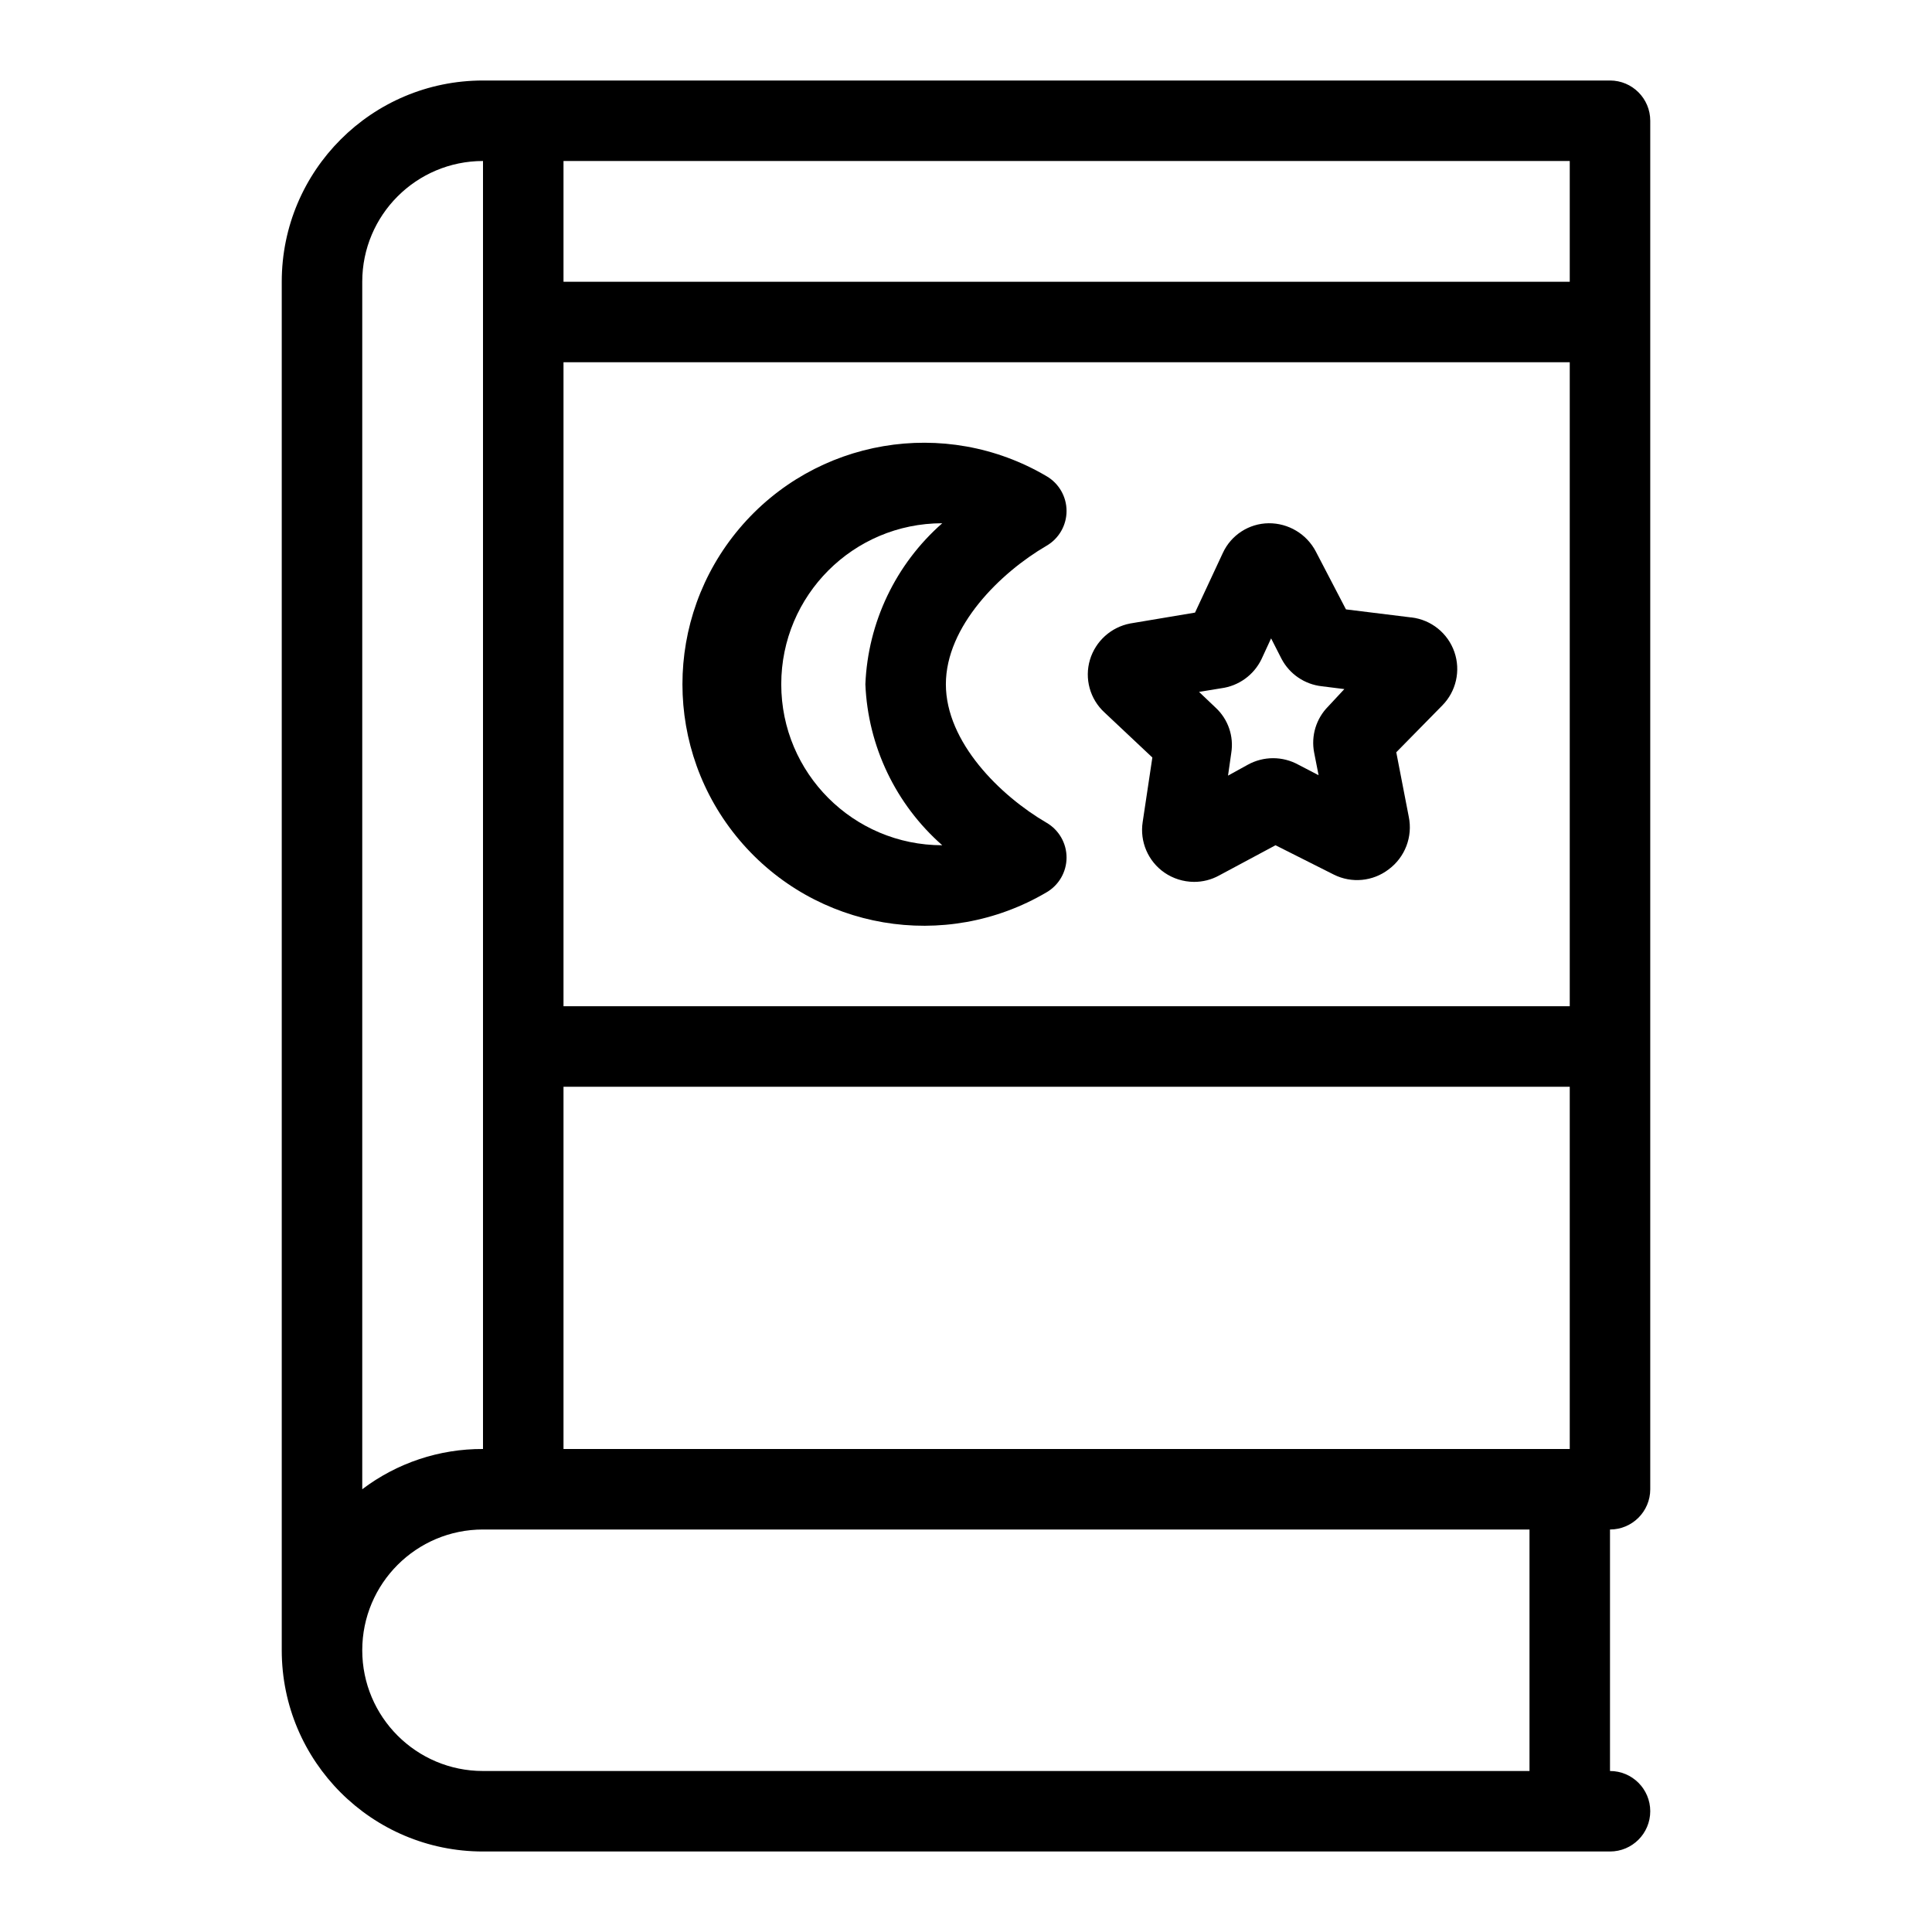
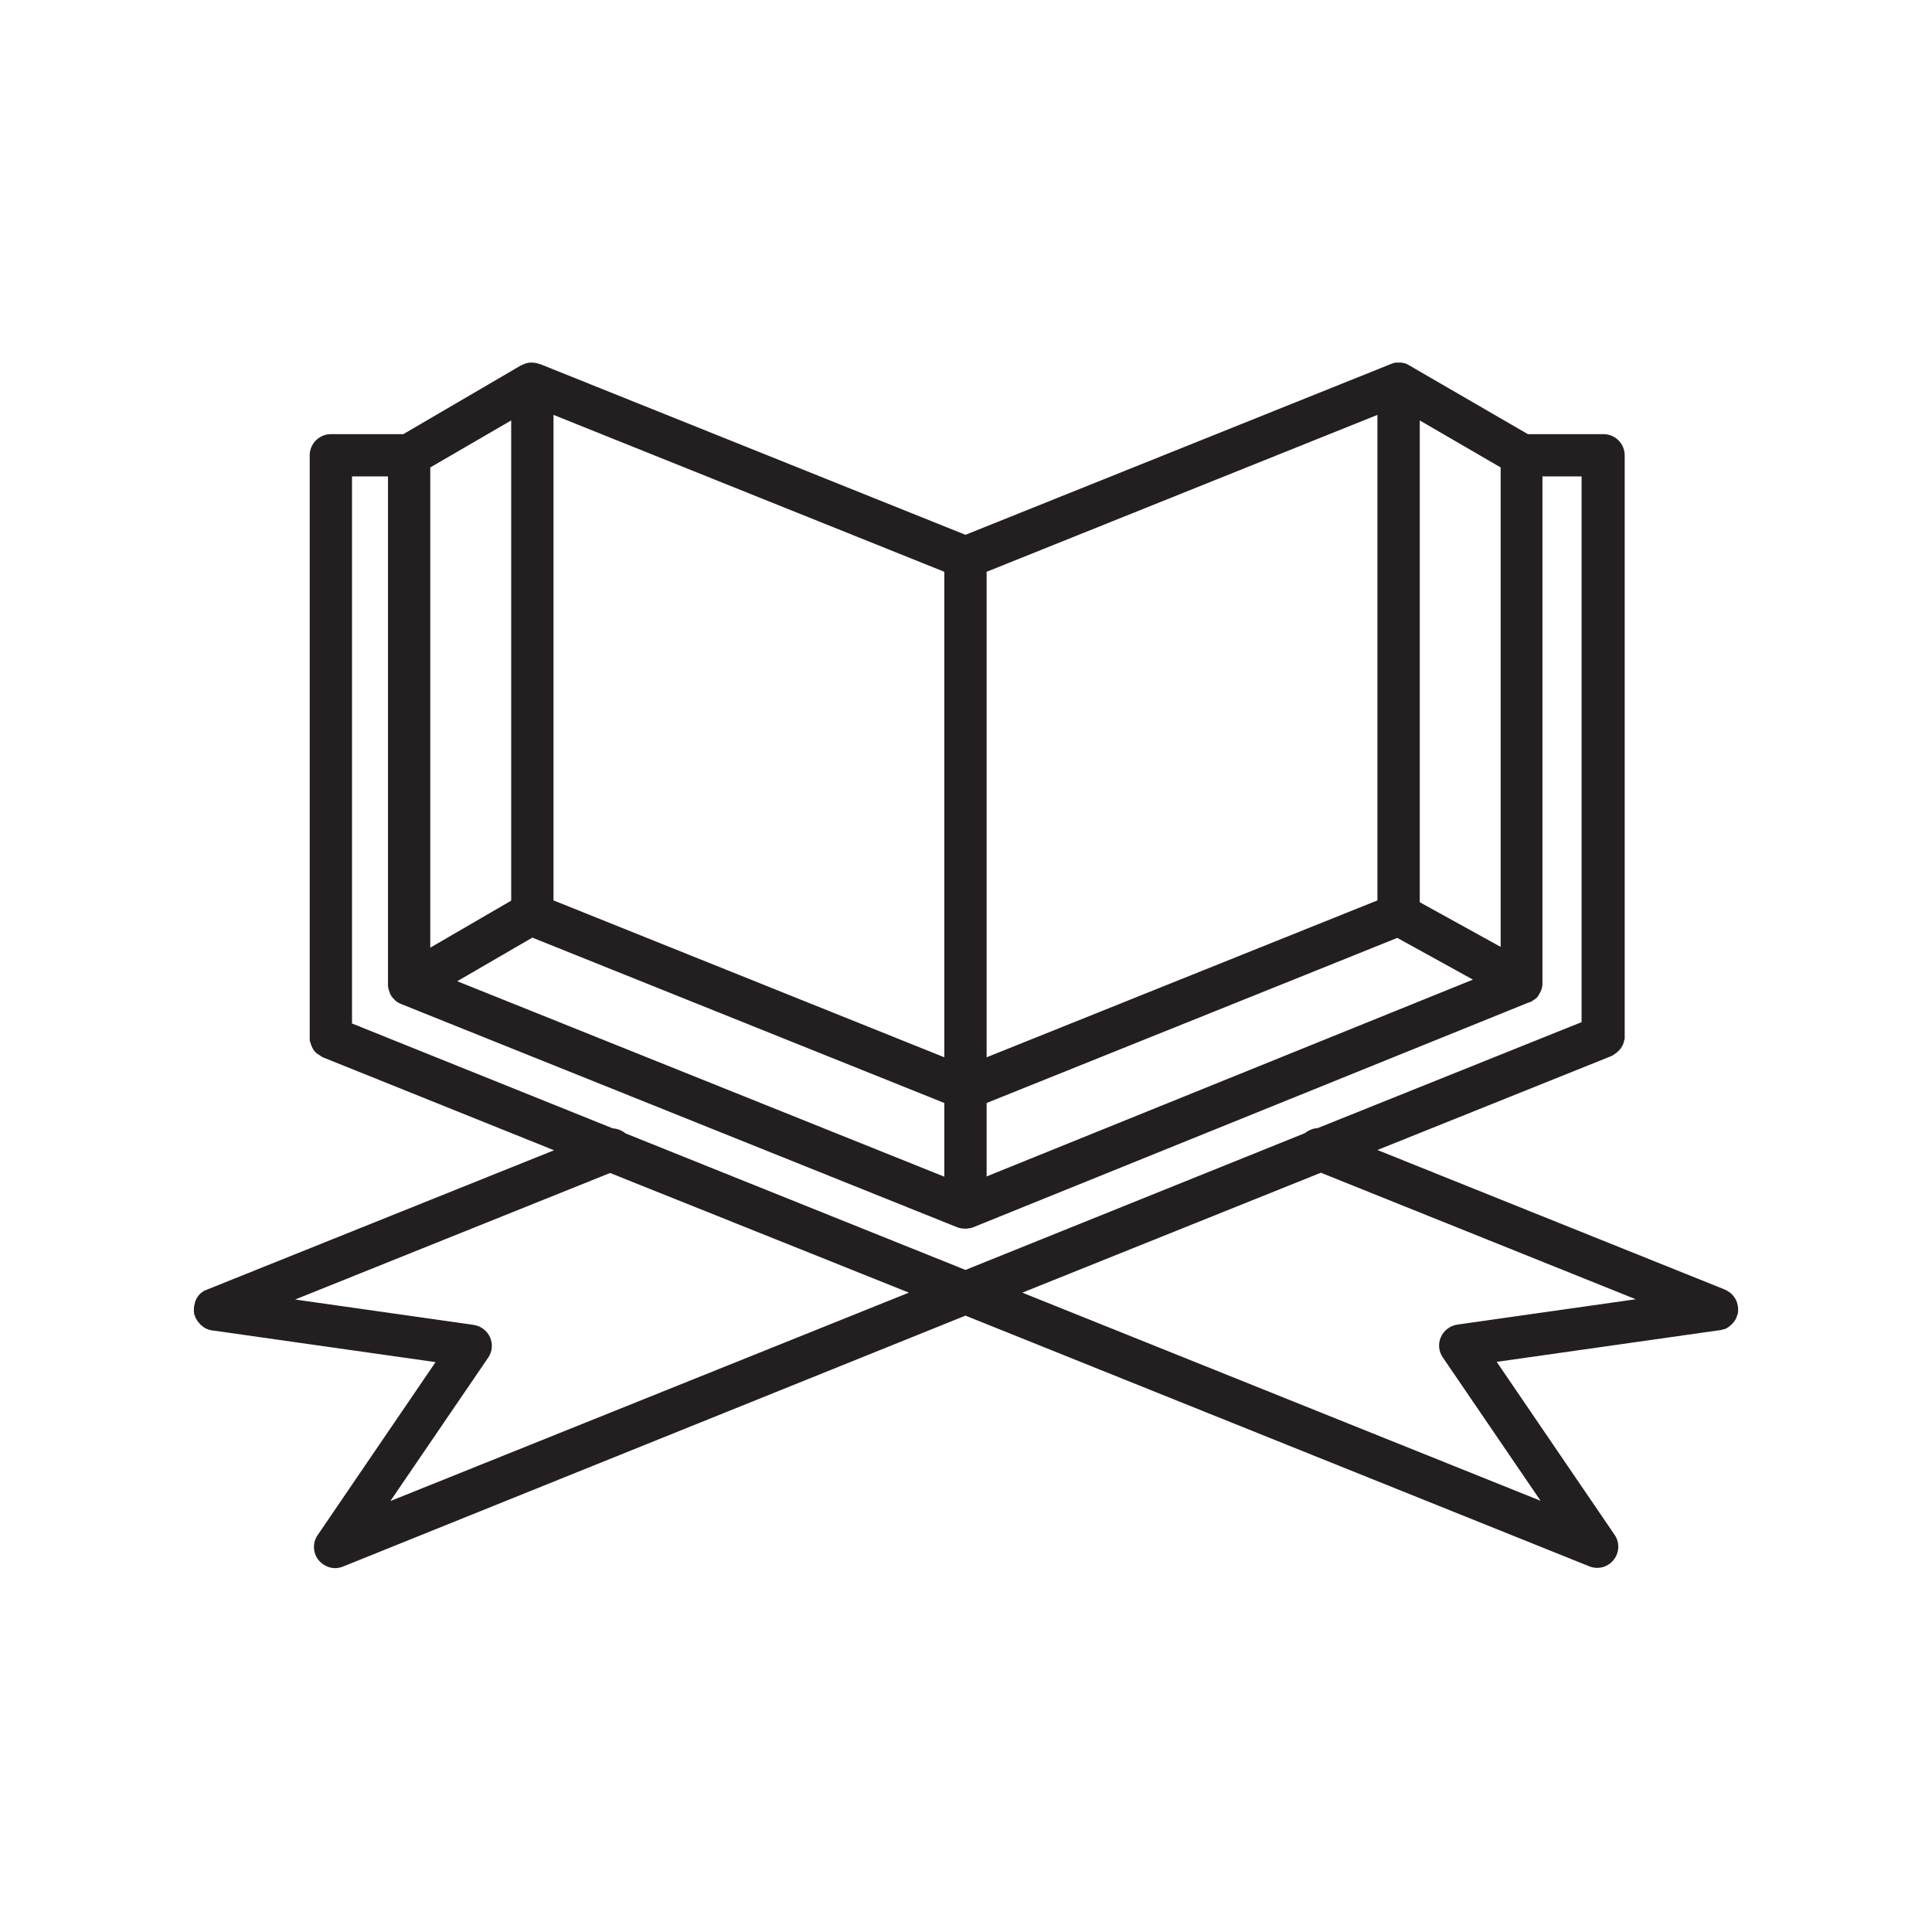
- <svg xmlns="http://www.w3.org/2000/svg" id="Layer_1" data-name="Layer 1" viewBox="0 0 48 48">
-   <path d="M40,2H12A5,5,0,0,0,7,7C7,24.79,7,25.75,7,41a5,5,0,0,0,5,5H40a1,1,0,0,0,0-2V38a1,1,0,0,0,1-1V3A1,1,0,0,0,40,2ZM14,36V27H39v9ZM14,9H39V25H14ZM39,7H14V4H39ZM12,4V36a4.92,4.92,0,0,0-3,1V7A3,3,0,0,1,12,4ZM38,44H12a3,3,0,0,1,0-6H38Z" />
-   <path d="M26,13.56a1,1,0,0,0,0-1.73,6,6,0,1,0,0,10.34,1,1,0,0,0,0-1.73c-1.15-.67-2.5-2-2.5-3.44S24.85,14.23,26,13.56ZM23.41,21a4,4,0,1,1,0-8,5.63,5.63,0,0,0-1.91,4A5.63,5.63,0,0,0,23.41,21Z" />
-   <path d="M35.06,15.34l-1.62-.2-.75-1.44a1.31,1.31,0,0,0-1.17-.7,1.27,1.27,0,0,0-1.14.74l-.69,1.48-1.61.27a1.3,1.3,0,0,0-1,.9,1.28,1.28,0,0,0,.36,1.31l1.19,1.12-.24,1.6a1.29,1.29,0,0,0,.54,1.26,1.31,1.31,0,0,0,.73.23,1.28,1.28,0,0,0,.63-.16L31.69,21l1.45.73a1.29,1.29,0,0,0,1.36-.13A1.3,1.3,0,0,0,35,20.29l-.31-1.6,1.14-1.16a1.29,1.29,0,0,0-.76-2.19ZM33,17.55a1.28,1.28,0,0,0-.35,1.15l.11.56-.5-.26A1.3,1.3,0,0,0,31,19l-.49.27.08-.56a1.26,1.26,0,0,0-.39-1.13l-.41-.39.55-.09a1.3,1.3,0,0,0,1-.72l.24-.52.26.51a1.29,1.29,0,0,0,1,.68l.56.07Z" />
+ <svg xmlns="http://www.w3.org/2000/svg" width="500" zoomAndPan="magnify" viewBox="0 0 375 375" height="500" preserveAspectRatio="xMidYMid meet" version="1.0">
+   <defs>
+     <clipPath id="82470046d5">
+       <path d="M 37.5 70.375 L 337.5 70.375 L 337.5 304.375 L 37.5 304.375 Z M 37.5 70.375 " clip-rule="nonzero" />
+     </clipPath>
+   </defs>
+   <g clip-path="url(#82470046d5)">
+     <path fill="#231f20" d="M 336.648 256.438 C 336.648 256.387 336.699 256.387 336.699 256.336 C 336.754 256.285 336.805 256.184 336.855 256.129 C 336.855 256.078 336.906 256.078 336.906 256.027 C 336.957 255.926 337.008 255.875 337.008 255.773 C 337.008 255.719 337.059 255.719 337.059 255.668 C 337.113 255.566 337.113 255.465 337.164 255.363 C 337.164 255.309 337.164 255.309 337.215 255.258 C 337.266 255.156 337.266 255.055 337.316 254.953 C 337.316 254.953 337.316 254.898 337.316 254.898 C 337.316 254.797 337.367 254.645 337.367 254.543 C 337.367 254.543 337.367 254.488 337.367 254.488 C 337.367 254.387 337.367 254.234 337.367 254.133 C 337.367 254.133 337.367 254.133 337.367 254.078 C 337.367 253.875 337.367 253.723 337.316 253.516 C 337.316 253.516 337.316 253.465 337.316 253.465 C 337.266 253.258 337.215 253.055 337.164 252.902 C 337.164 252.902 337.164 252.848 337.164 252.848 C 336.957 252.234 336.648 251.723 336.238 251.312 C 335.98 251.004 335.676 250.797 335.316 250.594 C 335.316 250.594 335.266 250.543 335.266 250.543 C 335.109 250.441 334.906 250.387 334.75 250.285 L 267.359 223.215 L 312.68 205.016 C 312.785 204.961 312.887 204.91 312.988 204.859 C 313.039 204.859 313.039 204.809 313.09 204.809 C 313.195 204.758 313.246 204.707 313.297 204.656 C 313.348 204.605 313.398 204.605 313.449 204.551 C 313.504 204.5 313.555 204.5 313.605 204.449 C 313.656 204.398 313.758 204.348 313.809 204.297 C 313.809 204.297 313.809 204.297 313.863 204.246 C 314.168 203.988 314.426 203.73 314.633 203.426 C 314.836 203.117 315.043 202.758 315.145 202.398 C 315.195 202.297 315.195 202.246 315.195 202.145 C 315.195 202.09 315.246 202.039 315.246 201.988 C 315.246 201.938 315.246 201.887 315.297 201.836 C 315.297 201.734 315.352 201.68 315.352 201.578 C 315.352 201.527 315.352 201.477 315.352 201.477 C 315.352 201.375 315.352 201.27 315.352 201.168 L 315.352 88.371 C 315.352 86.117 313.504 84.27 311.242 84.27 L 296.566 84.27 L 273.57 70.941 C 273.52 70.941 273.52 70.891 273.469 70.891 C 273.367 70.84 273.316 70.785 273.211 70.734 C 273.16 70.684 273.059 70.684 273.008 70.633 C 272.906 70.582 272.801 70.582 272.75 70.531 C 272.699 70.531 272.598 70.48 272.547 70.48 C 272.441 70.48 272.34 70.43 272.238 70.43 C 272.188 70.43 272.082 70.375 272.031 70.375 C 271.93 70.375 271.828 70.375 271.723 70.375 C 271.672 70.375 271.57 70.375 271.52 70.375 C 271.414 70.375 271.312 70.375 271.211 70.375 C 271.16 70.375 271.059 70.375 271.004 70.375 C 270.902 70.375 270.75 70.43 270.645 70.43 C 270.594 70.43 270.543 70.43 270.492 70.48 C 270.34 70.531 270.184 70.582 270.031 70.633 L 187.398 103.805 L 104.867 70.684 C 104.867 70.684 104.816 70.684 104.816 70.684 C 104.66 70.633 104.508 70.582 104.355 70.531 C 104.199 70.48 104.047 70.48 103.891 70.43 C 103.84 70.43 103.789 70.43 103.789 70.43 C 103.688 70.43 103.586 70.43 103.43 70.375 C 103.379 70.375 103.328 70.375 103.277 70.375 C 103.172 70.375 103.02 70.375 102.918 70.375 C 102.867 70.375 102.867 70.375 102.812 70.375 C 102.508 70.43 102.199 70.48 101.891 70.582 C 101.84 70.582 101.84 70.633 101.789 70.633 C 101.684 70.684 101.582 70.734 101.48 70.785 C 101.43 70.785 101.379 70.84 101.324 70.84 C 101.273 70.84 101.223 70.891 101.172 70.891 L 78.281 84.27 L 64.219 84.27 C 61.961 84.27 60.113 86.117 60.113 88.371 L 60.113 201.426 C 60.113 201.527 60.113 201.629 60.113 201.734 C 60.113 201.785 60.113 201.836 60.113 201.836 C 60.113 201.938 60.113 201.988 60.164 202.09 C 60.164 202.145 60.164 202.195 60.215 202.246 C 60.215 202.297 60.215 202.348 60.266 202.398 C 60.367 202.859 60.574 203.32 60.832 203.73 C 61.035 204.039 61.293 204.348 61.602 204.551 C 61.602 204.551 61.602 204.551 61.652 204.551 C 61.703 204.605 61.754 204.656 61.855 204.707 C 61.91 204.758 61.961 204.758 62.012 204.809 C 62.062 204.859 62.113 204.859 62.164 204.91 C 62.215 204.961 62.32 205.016 62.371 205.066 C 62.422 205.066 62.422 205.117 62.473 205.117 C 62.574 205.168 62.68 205.219 62.781 205.27 L 107.535 223.266 L 40.25 250.285 C 40.094 250.336 39.941 250.441 39.734 250.492 C 39.684 250.492 39.633 250.543 39.633 250.543 C 39.48 250.645 39.324 250.746 39.172 250.852 C 39.016 250.953 38.863 251.105 38.762 251.207 C 38.762 251.207 38.711 251.262 38.711 251.262 C 38.555 251.414 38.453 251.566 38.352 251.723 C 38.246 251.875 38.145 252.027 38.043 252.234 C 38.043 252.234 38.043 252.285 38.043 252.285 C 37.941 252.438 37.887 252.645 37.836 252.848 C 37.836 252.848 37.836 252.902 37.836 252.902 C 37.785 253.105 37.734 253.258 37.684 253.465 C 37.684 253.465 37.684 253.465 37.684 253.516 C 37.684 253.516 37.684 253.566 37.684 253.566 C 37.633 253.773 37.633 253.926 37.633 254.133 C 37.633 254.133 37.633 254.184 37.633 254.184 C 37.633 254.285 37.633 254.438 37.633 254.543 C 37.633 254.543 37.633 254.594 37.633 254.594 C 37.633 254.695 37.684 254.797 37.684 254.953 C 37.684 254.953 37.684 255.004 37.684 255.004 C 37.684 255.105 37.734 255.207 37.785 255.309 C 37.785 255.363 37.785 255.363 37.836 255.414 C 37.887 255.516 37.887 255.617 37.941 255.719 C 37.941 255.773 37.941 255.773 37.992 255.824 C 38.043 255.926 38.094 256.027 38.145 256.078 C 38.145 256.129 38.195 256.129 38.195 256.184 C 38.246 256.285 38.301 256.336 38.352 256.438 C 38.352 256.438 38.402 256.488 38.402 256.488 C 38.453 256.594 38.504 256.645 38.605 256.746 C 38.605 256.746 38.66 256.797 38.66 256.797 C 38.711 256.898 38.812 256.949 38.863 257.055 C 38.863 257.055 38.914 257.105 38.914 257.105 C 39.016 257.156 39.07 257.258 39.172 257.309 C 39.172 257.309 39.223 257.359 39.223 257.359 C 39.324 257.414 39.375 257.516 39.48 257.566 C 39.48 257.566 39.531 257.617 39.531 257.617 C 39.633 257.668 39.684 257.719 39.789 257.77 C 39.84 257.77 39.84 257.824 39.891 257.824 C 39.992 257.875 40.043 257.926 40.148 257.926 C 40.199 257.926 40.25 257.977 40.25 257.977 C 40.352 258.027 40.402 258.027 40.508 258.078 C 40.559 258.078 40.609 258.129 40.66 258.129 C 40.711 258.129 40.812 258.18 40.867 258.18 C 40.918 258.18 40.969 258.18 41.07 258.234 C 41.121 258.234 41.172 258.234 41.223 258.234 L 84.543 264.387 L 61.652 297.969 C 60.625 299.453 60.727 301.453 61.855 302.84 C 62.68 303.812 63.859 304.375 65.039 304.375 C 65.551 304.375 66.066 304.273 66.578 304.07 L 187.398 255.363 L 308.473 304.02 C 308.984 304.223 309.5 304.324 310.012 304.324 C 311.242 304.324 312.426 303.762 313.195 302.789 C 314.324 301.402 314.426 299.402 313.398 297.918 L 290.508 264.336 L 333.828 258.184 C 333.879 258.184 333.879 258.184 333.93 258.184 C 333.98 258.184 334.082 258.129 334.137 258.129 C 334.188 258.129 334.238 258.078 334.34 258.078 C 334.391 258.078 334.492 258.027 334.547 258.027 C 334.598 258.027 334.648 257.977 334.75 257.977 C 334.801 257.977 334.852 257.926 334.906 257.926 C 334.957 257.875 335.059 257.875 335.109 257.824 C 335.16 257.824 335.211 257.773 335.266 257.719 C 335.316 257.668 335.418 257.617 335.469 257.617 C 335.52 257.566 335.57 257.566 335.57 257.516 C 335.625 257.465 335.727 257.414 335.777 257.363 C 335.828 257.309 335.828 257.309 335.879 257.258 C 335.93 257.207 336.035 257.156 336.086 257.105 C 336.137 257.055 336.137 257.055 336.188 257.004 C 336.238 256.953 336.289 256.898 336.344 256.797 C 336.395 256.746 336.395 256.746 336.445 256.695 C 336.547 256.594 336.598 256.543 336.648 256.438 Z M 121.395 219.984 C 120.727 219.422 119.855 219.062 118.93 219.012 L 68.324 198.656 L 68.324 92.473 L 75.305 92.473 L 75.305 191.121 C 75.305 191.324 75.305 191.531 75.355 191.684 C 75.355 191.734 75.406 191.785 75.406 191.887 C 75.406 191.992 75.457 192.145 75.508 192.246 C 75.508 192.297 75.562 192.402 75.562 192.453 C 75.613 192.555 75.664 192.656 75.664 192.762 C 75.715 192.812 75.715 192.914 75.766 192.965 C 75.816 193.066 75.867 193.172 75.922 193.273 C 75.973 193.324 76.023 193.426 76.074 193.477 C 76.125 193.582 76.227 193.684 76.281 193.734 C 76.332 193.785 76.383 193.836 76.434 193.887 C 76.535 193.992 76.586 194.043 76.691 194.145 C 76.742 194.195 76.793 194.246 76.844 194.297 C 76.945 194.402 77.051 194.453 77.152 194.504 C 77.203 194.555 77.254 194.555 77.305 194.605 C 77.461 194.707 77.613 194.758 77.82 194.863 L 185.859 238.238 C 185.961 238.289 186.062 238.289 186.164 238.34 C 186.164 238.34 186.219 238.34 186.219 238.34 C 186.371 238.391 186.574 238.441 186.73 238.441 C 186.781 238.441 186.832 238.441 186.832 238.441 C 186.988 238.441 187.191 238.492 187.348 238.492 C 187.5 238.492 187.707 238.492 187.859 238.441 C 187.91 238.441 187.961 238.441 187.961 238.441 C 188.117 238.391 188.32 238.391 188.477 238.34 C 188.477 238.34 188.527 238.34 188.527 238.34 C 188.629 238.289 188.73 238.289 188.836 238.238 L 296.41 194.707 L 296.82 194.555 C 296.82 194.555 296.82 194.555 296.871 194.555 C 296.977 194.504 297.129 194.453 297.23 194.402 C 297.285 194.348 297.336 194.348 297.387 194.297 C 297.539 194.195 297.695 194.094 297.848 193.992 C 297.898 193.992 297.898 193.938 297.949 193.938 C 298.055 193.836 298.156 193.734 298.309 193.633 C 298.363 193.582 298.414 193.527 298.414 193.477 C 298.516 193.375 298.566 193.273 298.617 193.223 C 298.668 193.172 298.723 193.117 298.723 193.016 C 298.773 192.914 298.824 192.812 298.875 192.762 C 298.926 192.707 298.926 192.605 298.977 192.555 C 299.027 192.453 299.078 192.352 299.133 192.246 C 299.184 192.195 299.184 192.094 299.184 192.043 C 299.234 191.941 299.234 191.836 299.285 191.734 C 299.285 191.633 299.336 191.582 299.336 191.477 C 299.336 191.375 299.387 191.273 299.387 191.172 C 299.387 191.121 299.387 191.066 299.387 191.066 C 299.387 191.016 299.387 191.016 299.387 190.965 C 299.387 190.914 299.387 190.863 299.387 190.812 L 299.387 92.473 L 306.984 92.473 L 306.984 198.398 L 255.762 218.961 C 254.84 219.012 254.016 219.371 253.297 219.934 L 187.398 246.492 Z M 191.504 214.09 L 253.504 189.172 L 271.211 182.043 L 285.891 190.145 L 191.504 228.344 Z M 183.293 228.395 L 88.75 190.453 L 103.328 181.992 L 183.293 214.09 Z M 99.223 174.816 L 83.516 183.941 L 83.516 90.73 L 99.223 81.605 Z M 291.277 183.789 L 275.574 175.121 L 275.574 81.605 L 291.277 90.73 Z M 267.359 174.766 L 191.504 205.219 L 191.504 110.984 L 267.359 80.527 Z M 107.434 80.527 L 183.293 110.984 L 183.293 205.219 L 107.434 174.766 Z M 75.766 291.355 L 94.758 263.516 C 95.578 262.336 95.68 260.848 95.117 259.566 C 94.551 258.285 93.32 257.363 91.934 257.156 L 57.289 252.234 L 118.418 227.676 L 176.414 250.902 Z M 280.039 263.461 L 299.027 291.301 L 198.434 250.902 L 256.379 227.625 L 317.504 252.184 L 282.863 257.105 C 281.477 257.309 280.242 258.234 279.68 259.516 C 279.113 260.797 279.219 262.285 280.039 263.461 Z M 280.039 263.461 " fill-opacity="1" fill-rule="nonzero" />
+   </g>
</svg>
